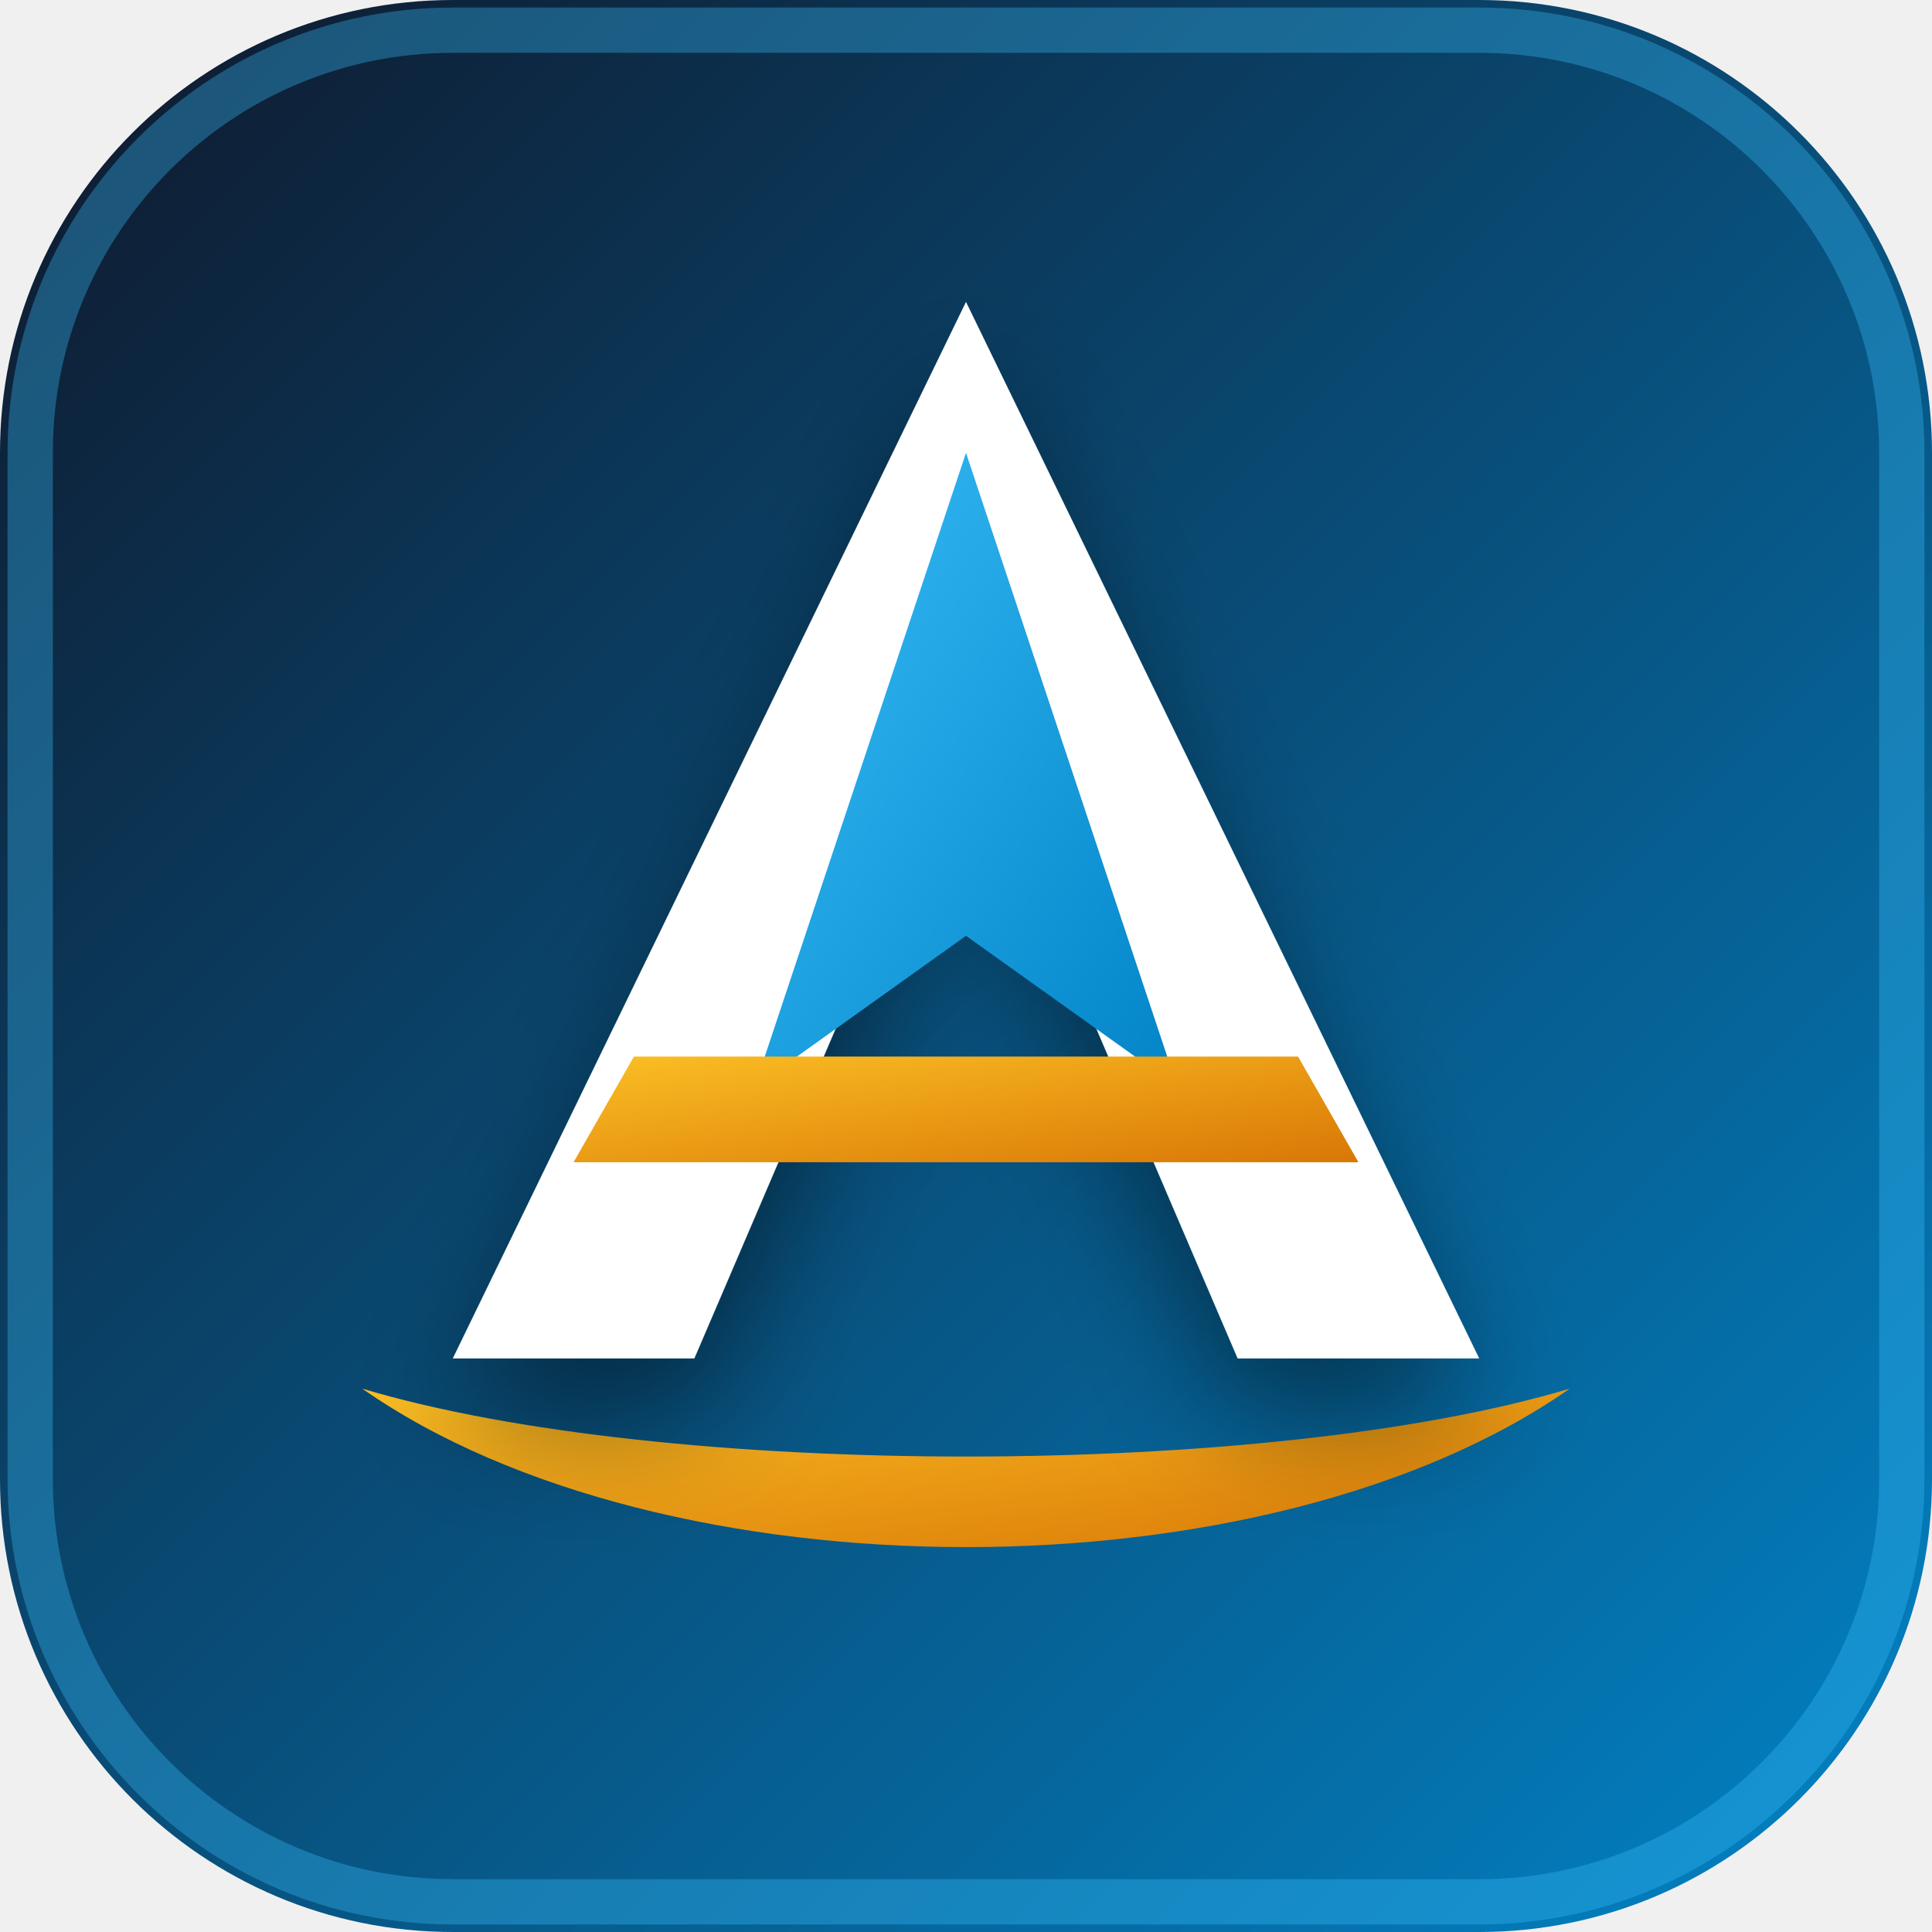
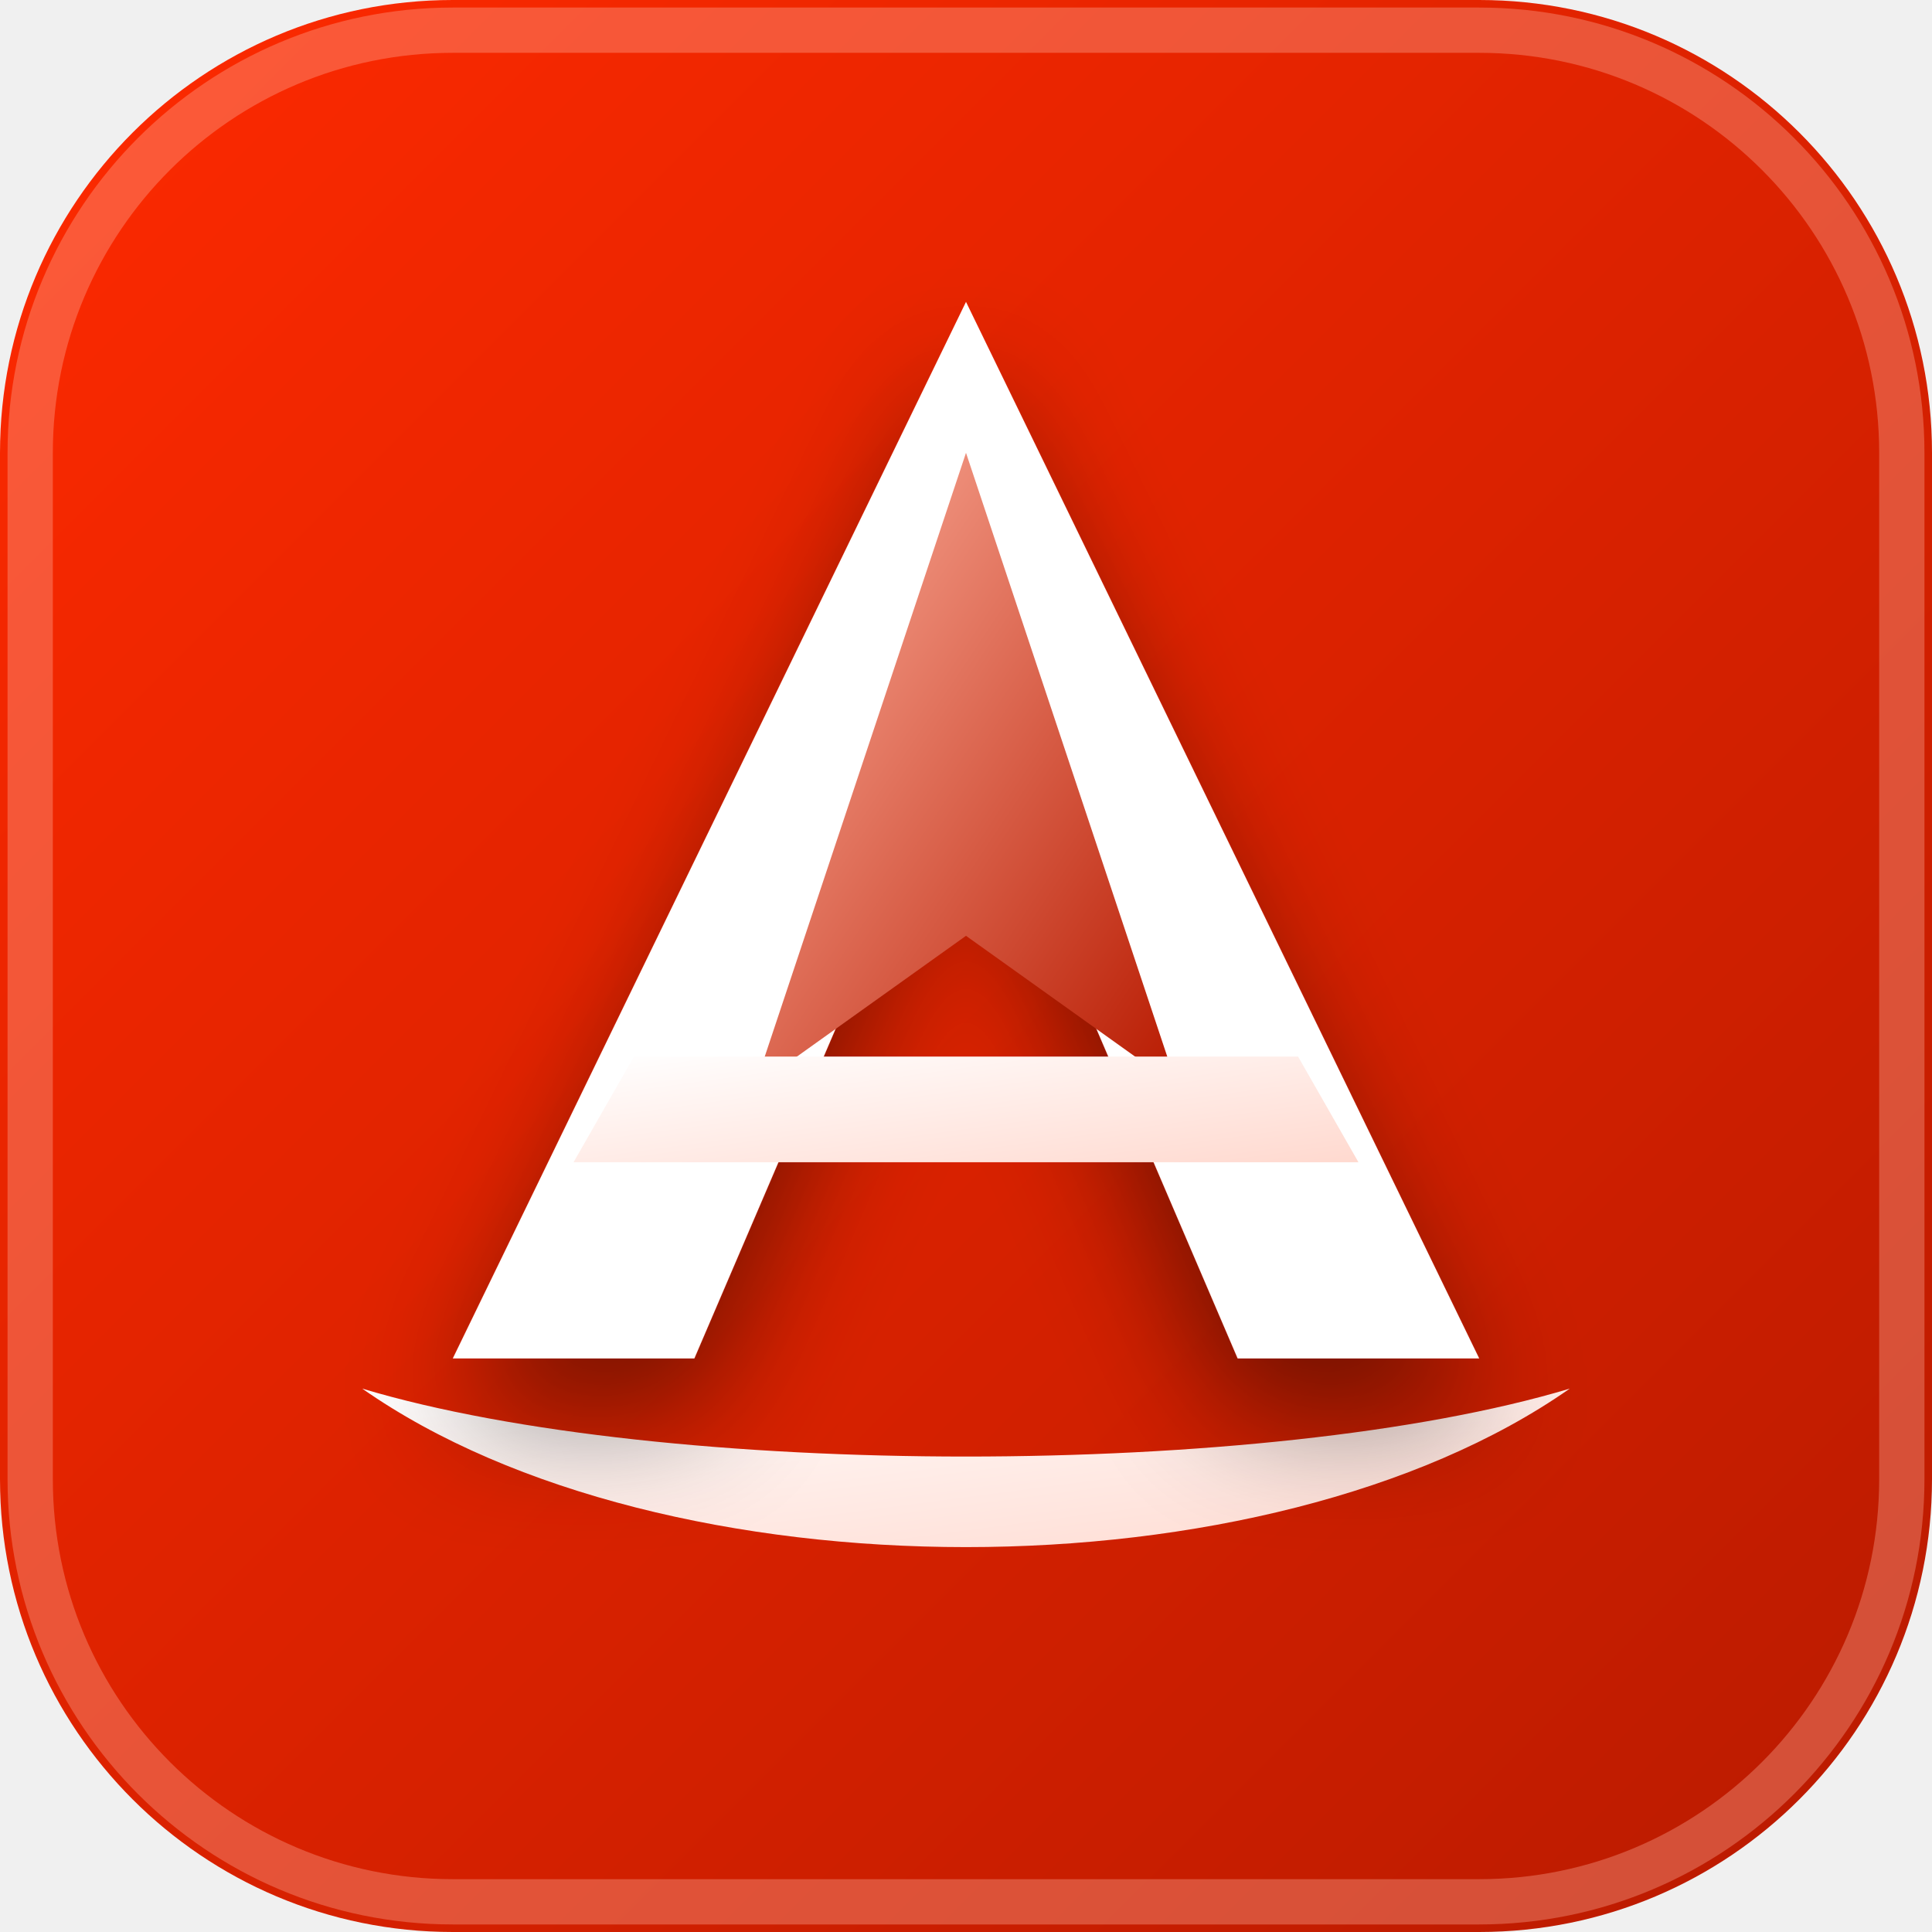
<svg xmlns="http://www.w3.org/2000/svg" viewBox="0 0 64 64" width="64" height="64">
  <defs>
    <linearGradient id="aglBg" x1="0%" y1="0%" x2="100%" y2="100%">
-       <stop offset="0%" stop-color="#0F172A" />
-       <stop offset="100%" stop-color="#0284C7" />
+       <stop offset="0%" stop-color="#FF2A00" />
+       <stop offset="100%" stop-color="#B81A00" />
    </linearGradient>
    <linearGradient id="cyanWing" x1="0%" y1="0%" x2="100%" y2="100%">
-       <stop offset="0%" stop-color="#38BDF8" />
-       <stop offset="100%" stop-color="#0284C7" />
+       <stop offset="0%" stop-color="#FFB3A0" />
+       <stop offset="100%" stop-color="#B81A00" />
    </linearGradient>
    <linearGradient id="goldStreak" x1="0%" y1="0%" x2="100%" y2="100%">
-       <stop offset="0%" stop-color="#FBBF24" />
-       <stop offset="100%" stop-color="#D97706" />
+       <stop offset="0%" stop-color="#FFFFFF" />
+       <stop offset="100%" stop-color="#FFD9CF" />
    </linearGradient>
    <filter id="shadow" x="-20%" y="-20%" width="140%" height="140%">
      <feDropShadow dx="0" dy="2" stdDeviation="2" flood-color="#000000" flood-opacity="0.45" />
    </filter>
  </defs>
  <rect width="64" height="64" rx="15" fill="url(#aglBg)" />
-   <rect x="1" y="1" width="62" height="62" rx="14" fill="none" stroke="#38BDF8" stroke-width="1.5" stroke-opacity="0.35" />
+   <rect x="1" y="1" width="62" height="62" rx="14" fill="none" stroke="#FFB3A0" stroke-width="1.5" stroke-opacity="0.35" />
  <path d="M 12 46 C 22 53, 42 53, 52 46 C 42 49, 22 49, 12 46 Z" fill="url(#goldStreak)" />
  <path d="M 32 10 L 15 45 L 23 45 L 32 24 L 41 45 L 49 45 Z" fill="#FFFFFF" filter="url(#shadow)" />
  <path d="M 32 15 L 25 36 L 32 31 L 39 36 Z" fill="url(#cyanWing)" />
  <polygon points="21,35 43,35 45,38.5 19,38.5" fill="url(#goldStreak)" />
</svg>
